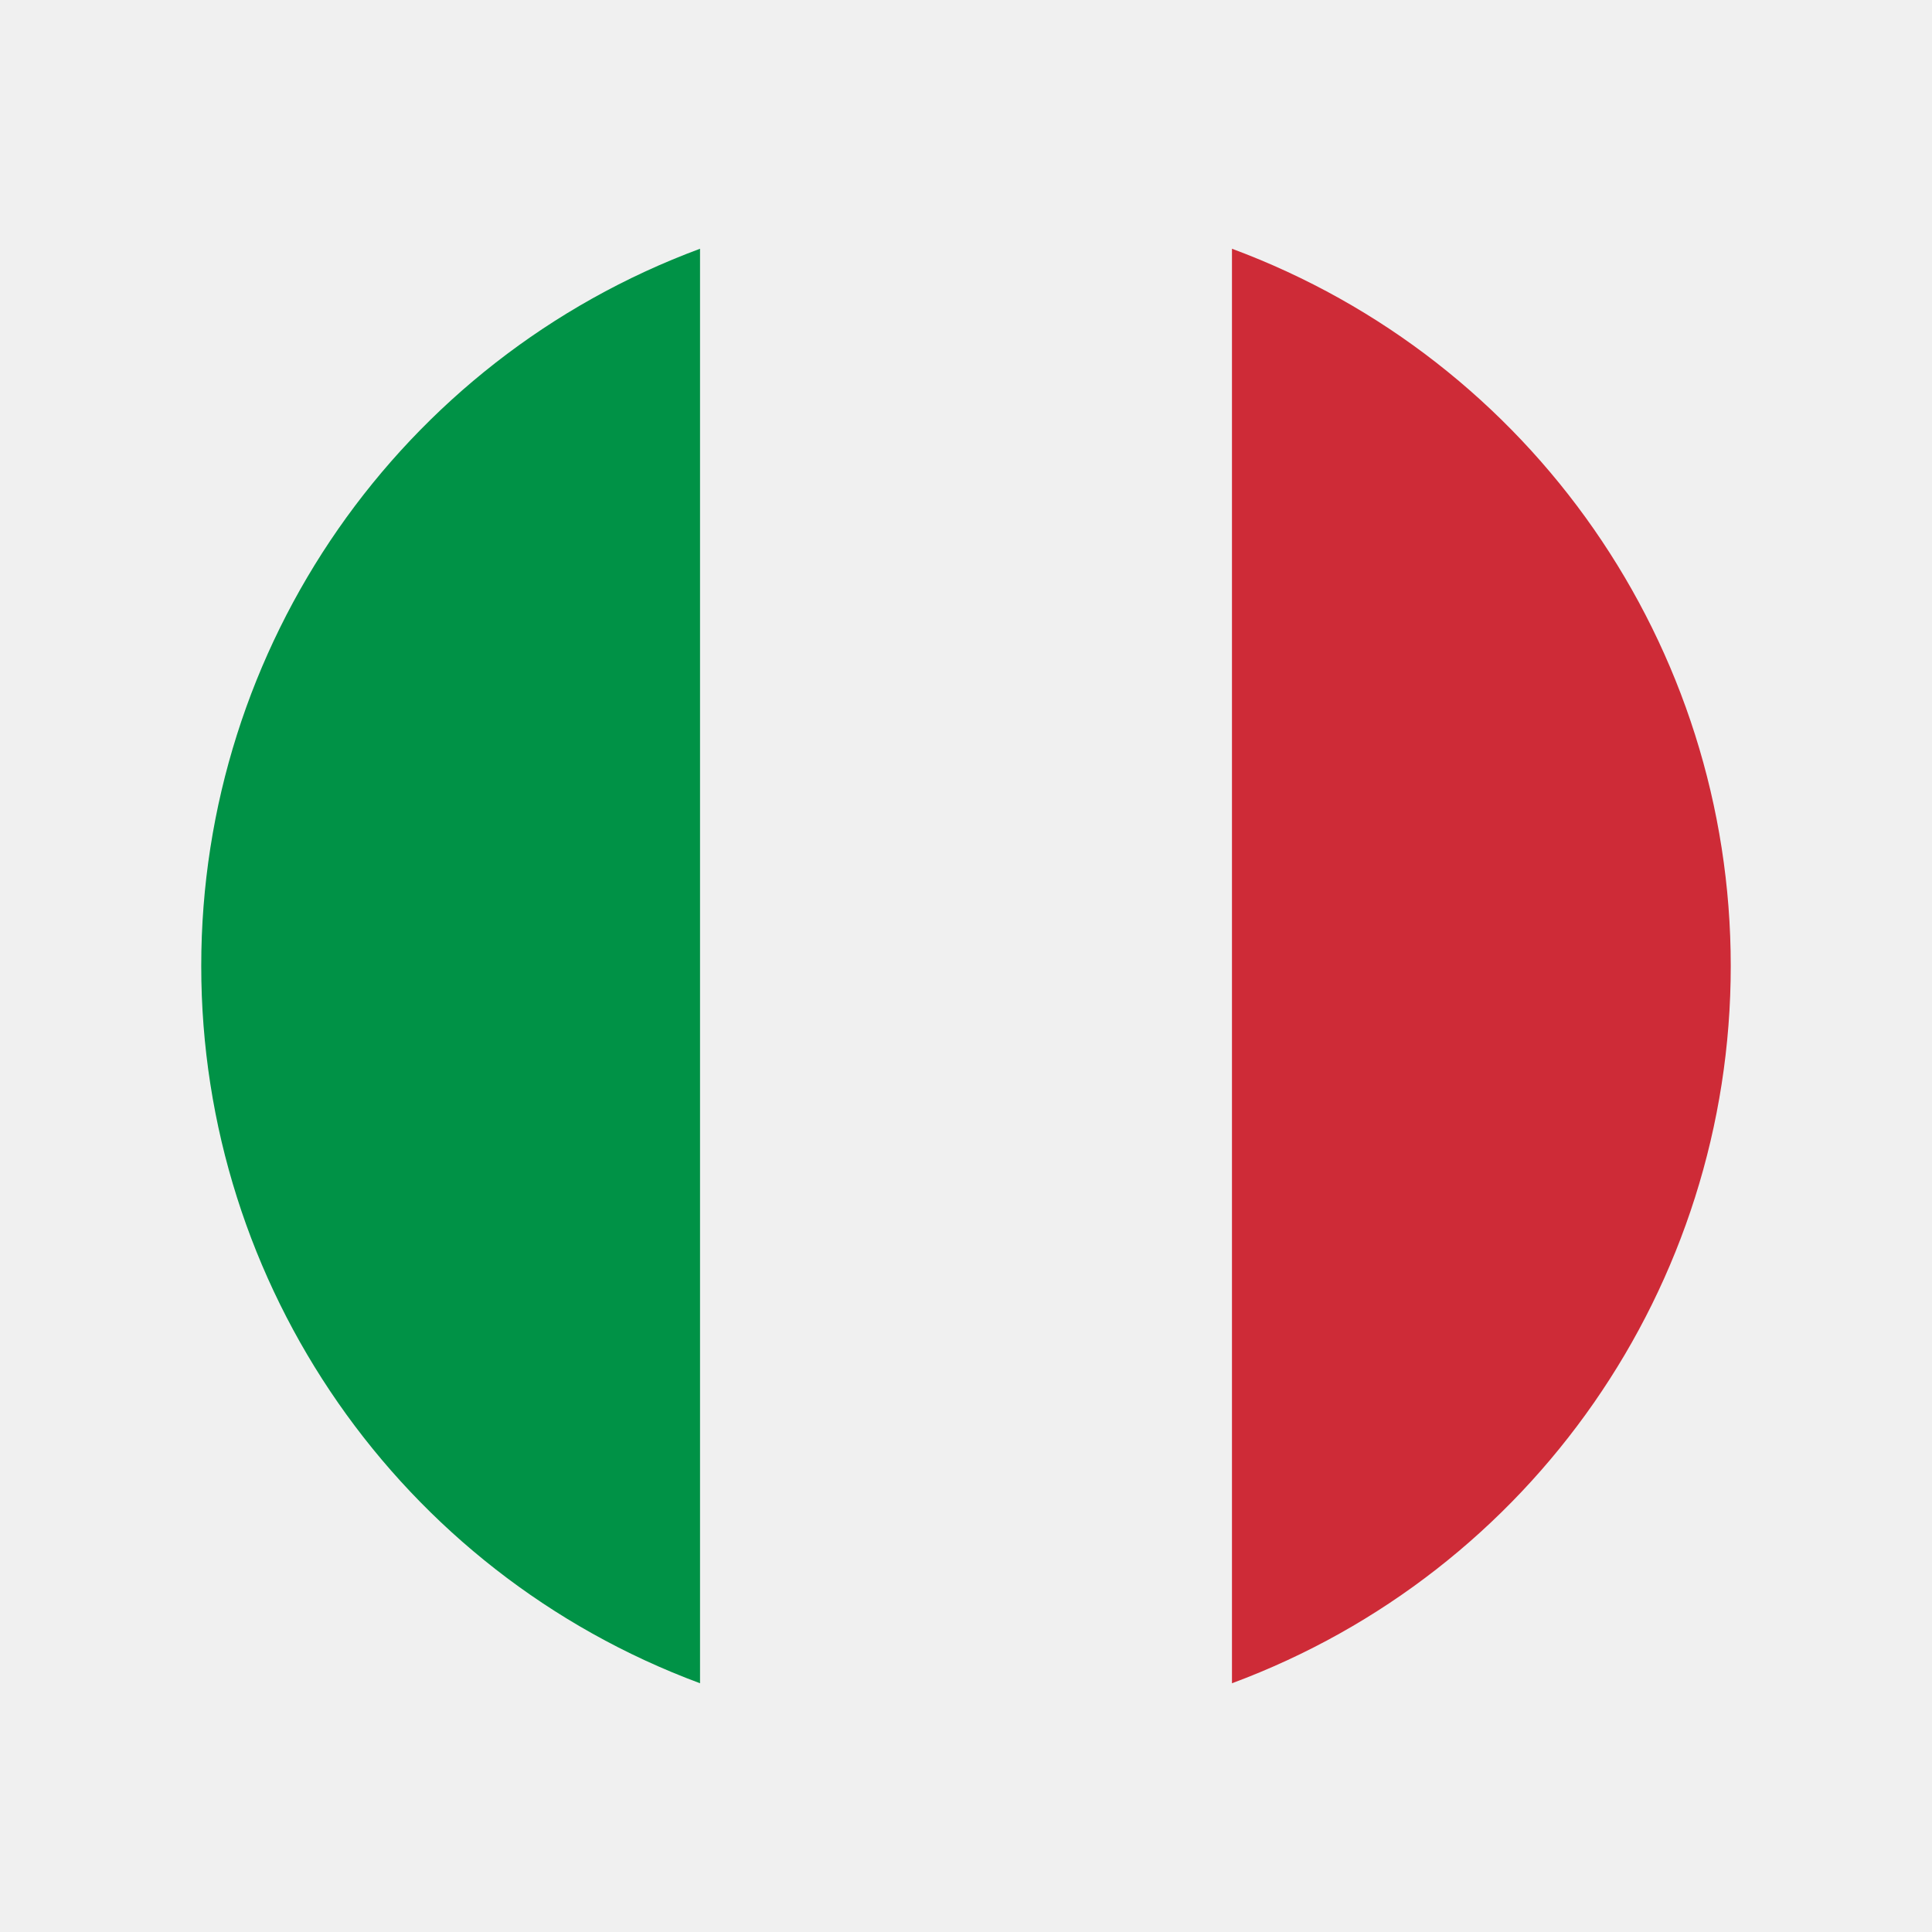
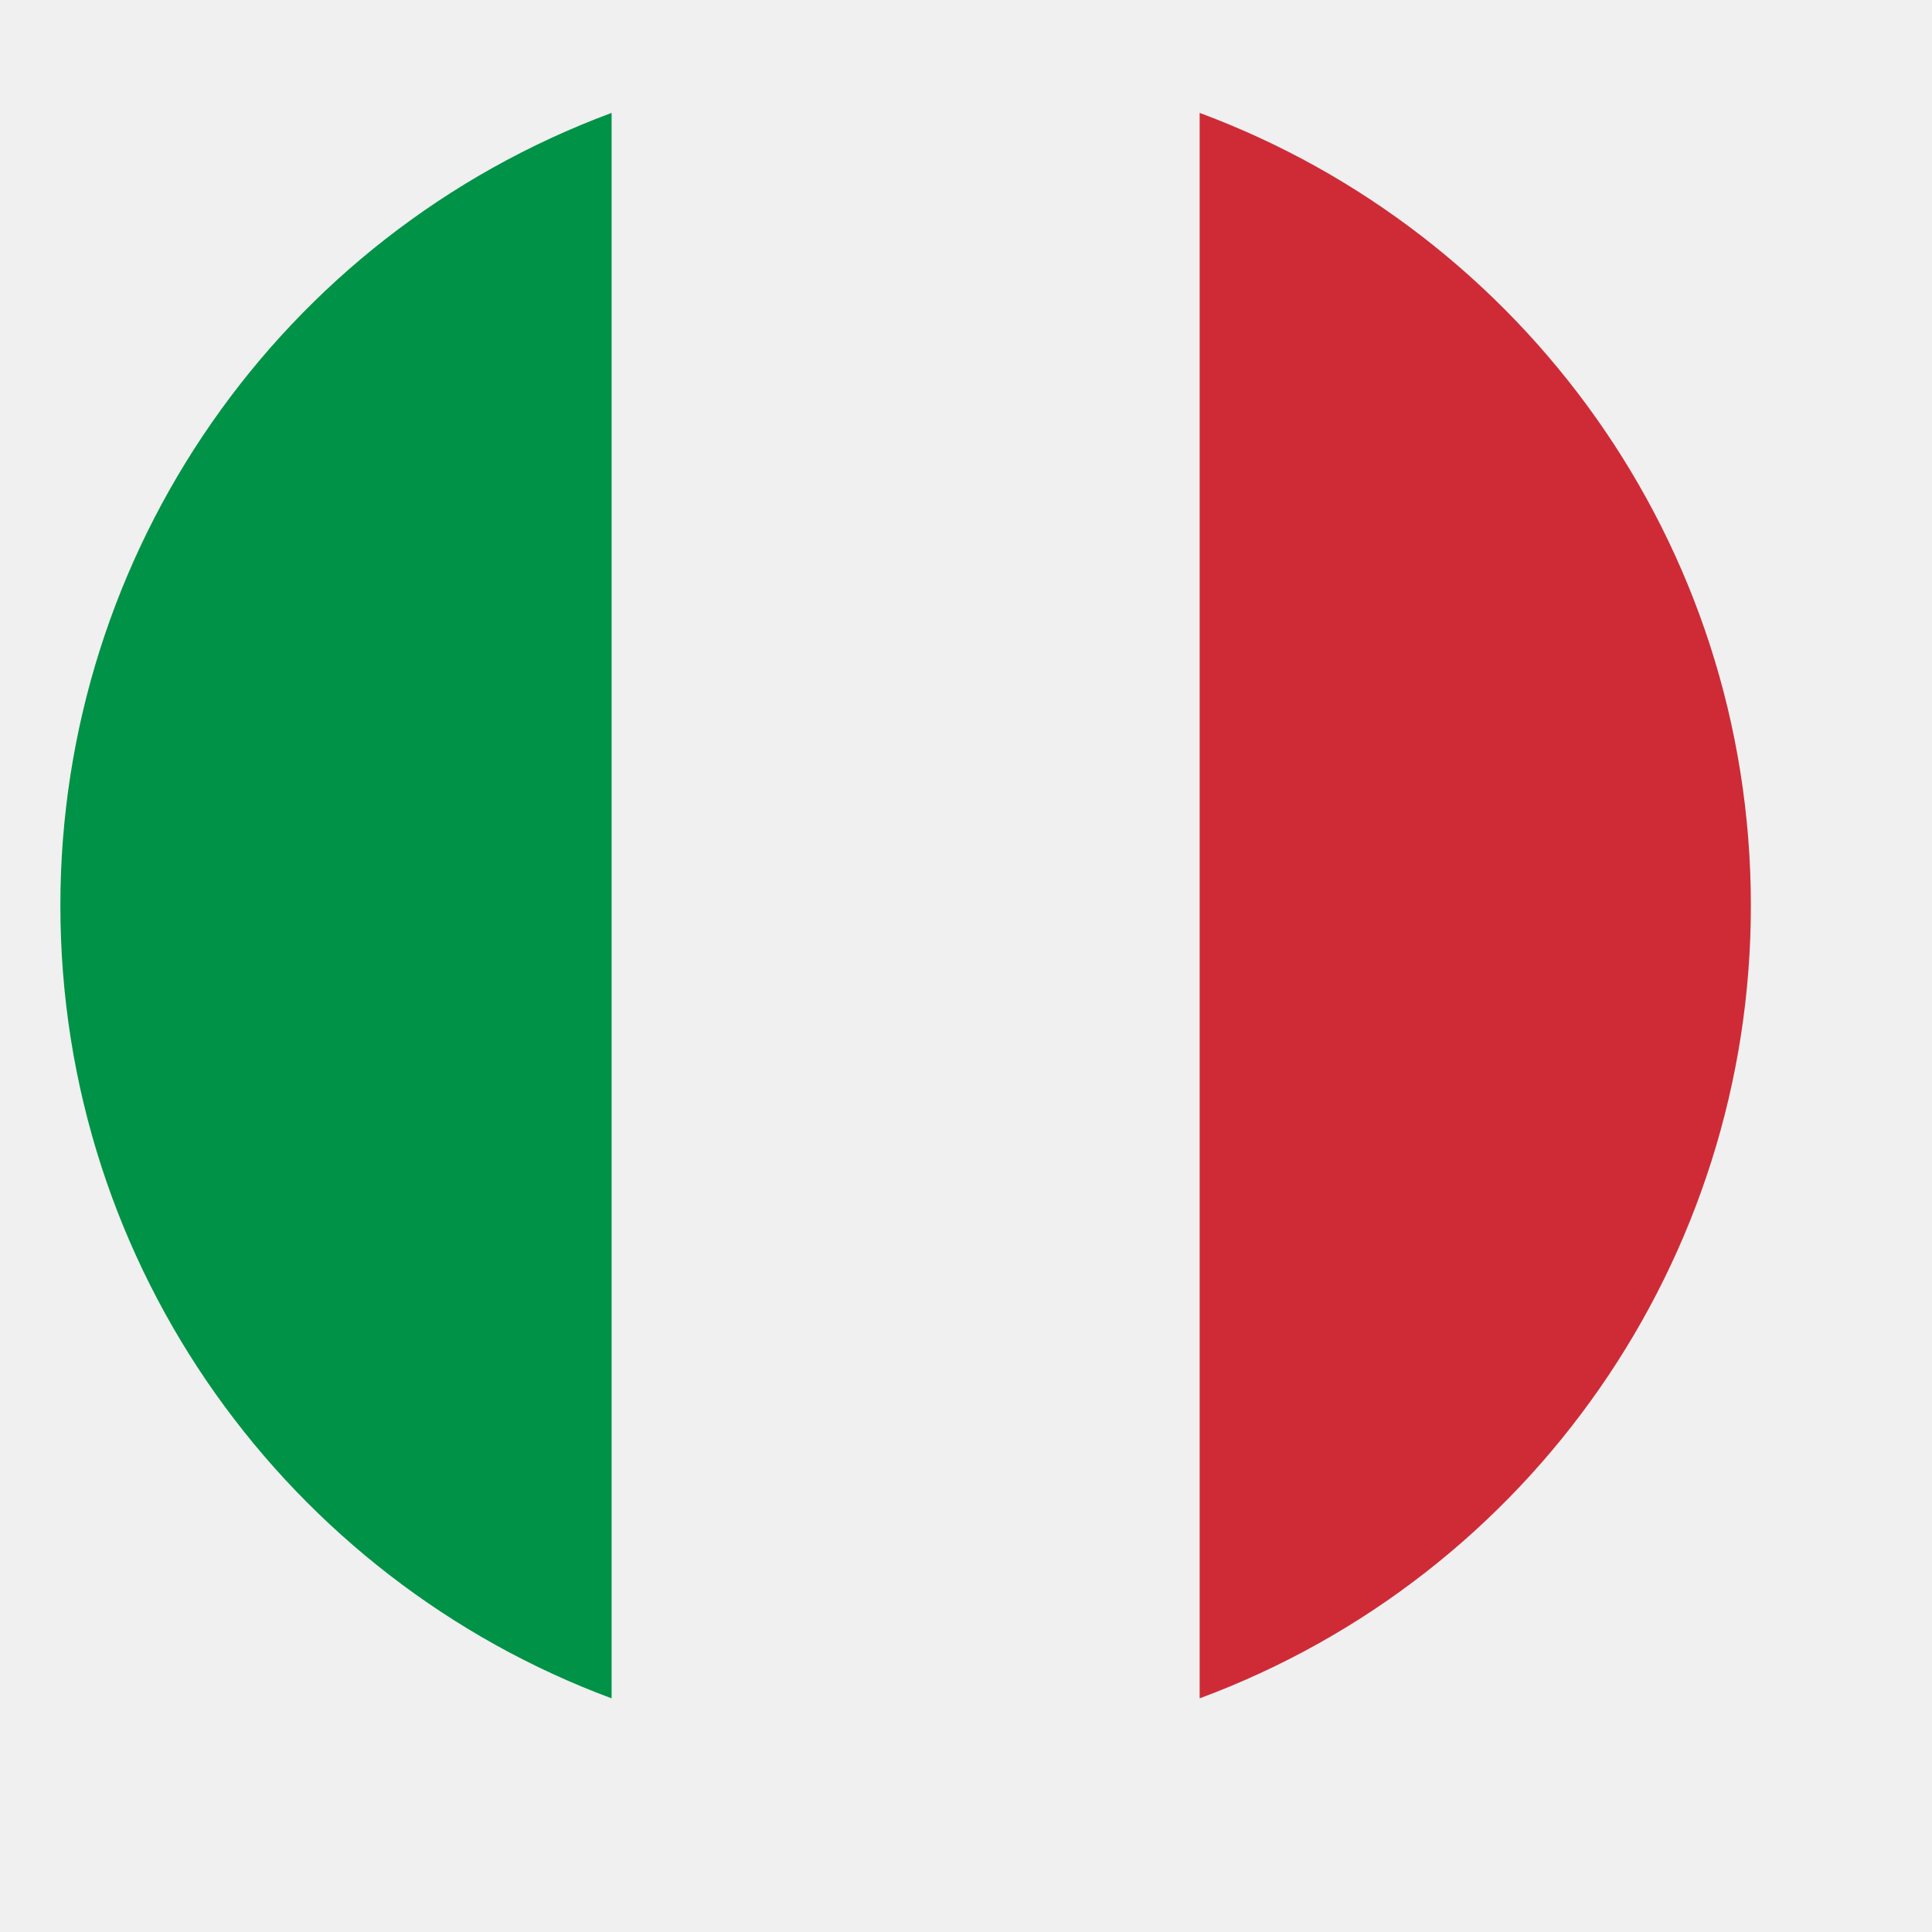
- <svg xmlns="http://www.w3.org/2000/svg" width="24" height="24" fill="none" viewBox="0 0 24 24">
-   <path fill="#f0f0f0" d="M12 21.5a9.5 9.5 0 1 0 0-19 9.5 9.5 0 0 0 0 19" />
-   <path fill="#ce2b37" d="M21.5 12a9.5 9.5 0 0 0-6.196-8.91v17.82A9.5 9.5 0 0 0 21.5 12" />
-   <path fill="#009246" d="M2.5 12a9.5 9.5 0 0 0 6.196 8.91V3.09A9.5 9.5 0 0 0 2.5 12" />
+ <svg xmlns="http://www.w3.org/2000/svg" width="16" height="16" fill="none" viewBox="0 0 16 16">
+   <g clip-path="url(#clip0_3237_1273)">
+     <path fill="#f0f0f0" d="M7.5 14.5a7 7 0 1 0 0-14 7 7 0 0 0 0 14" />
+     <path fill="#ce2b37" d="M14.5 7.5c0-3.01-1.9-5.576-4.565-6.565v13.13A7 7 0 0 0 14.5 7.5" />
+     <path fill="#009246" d="M.5 7.5c0 3.01 1.9 5.576 4.565 6.565V.935A7 7 0 0 0 .5 7.5" />
+   </g>
+   <defs>
+     <clipPath id="clip0_3237_1273">
+       <path fill="#fff" d="M0 0h16v16H0z" />
+     </clipPath>
+   </defs>
</svg>
